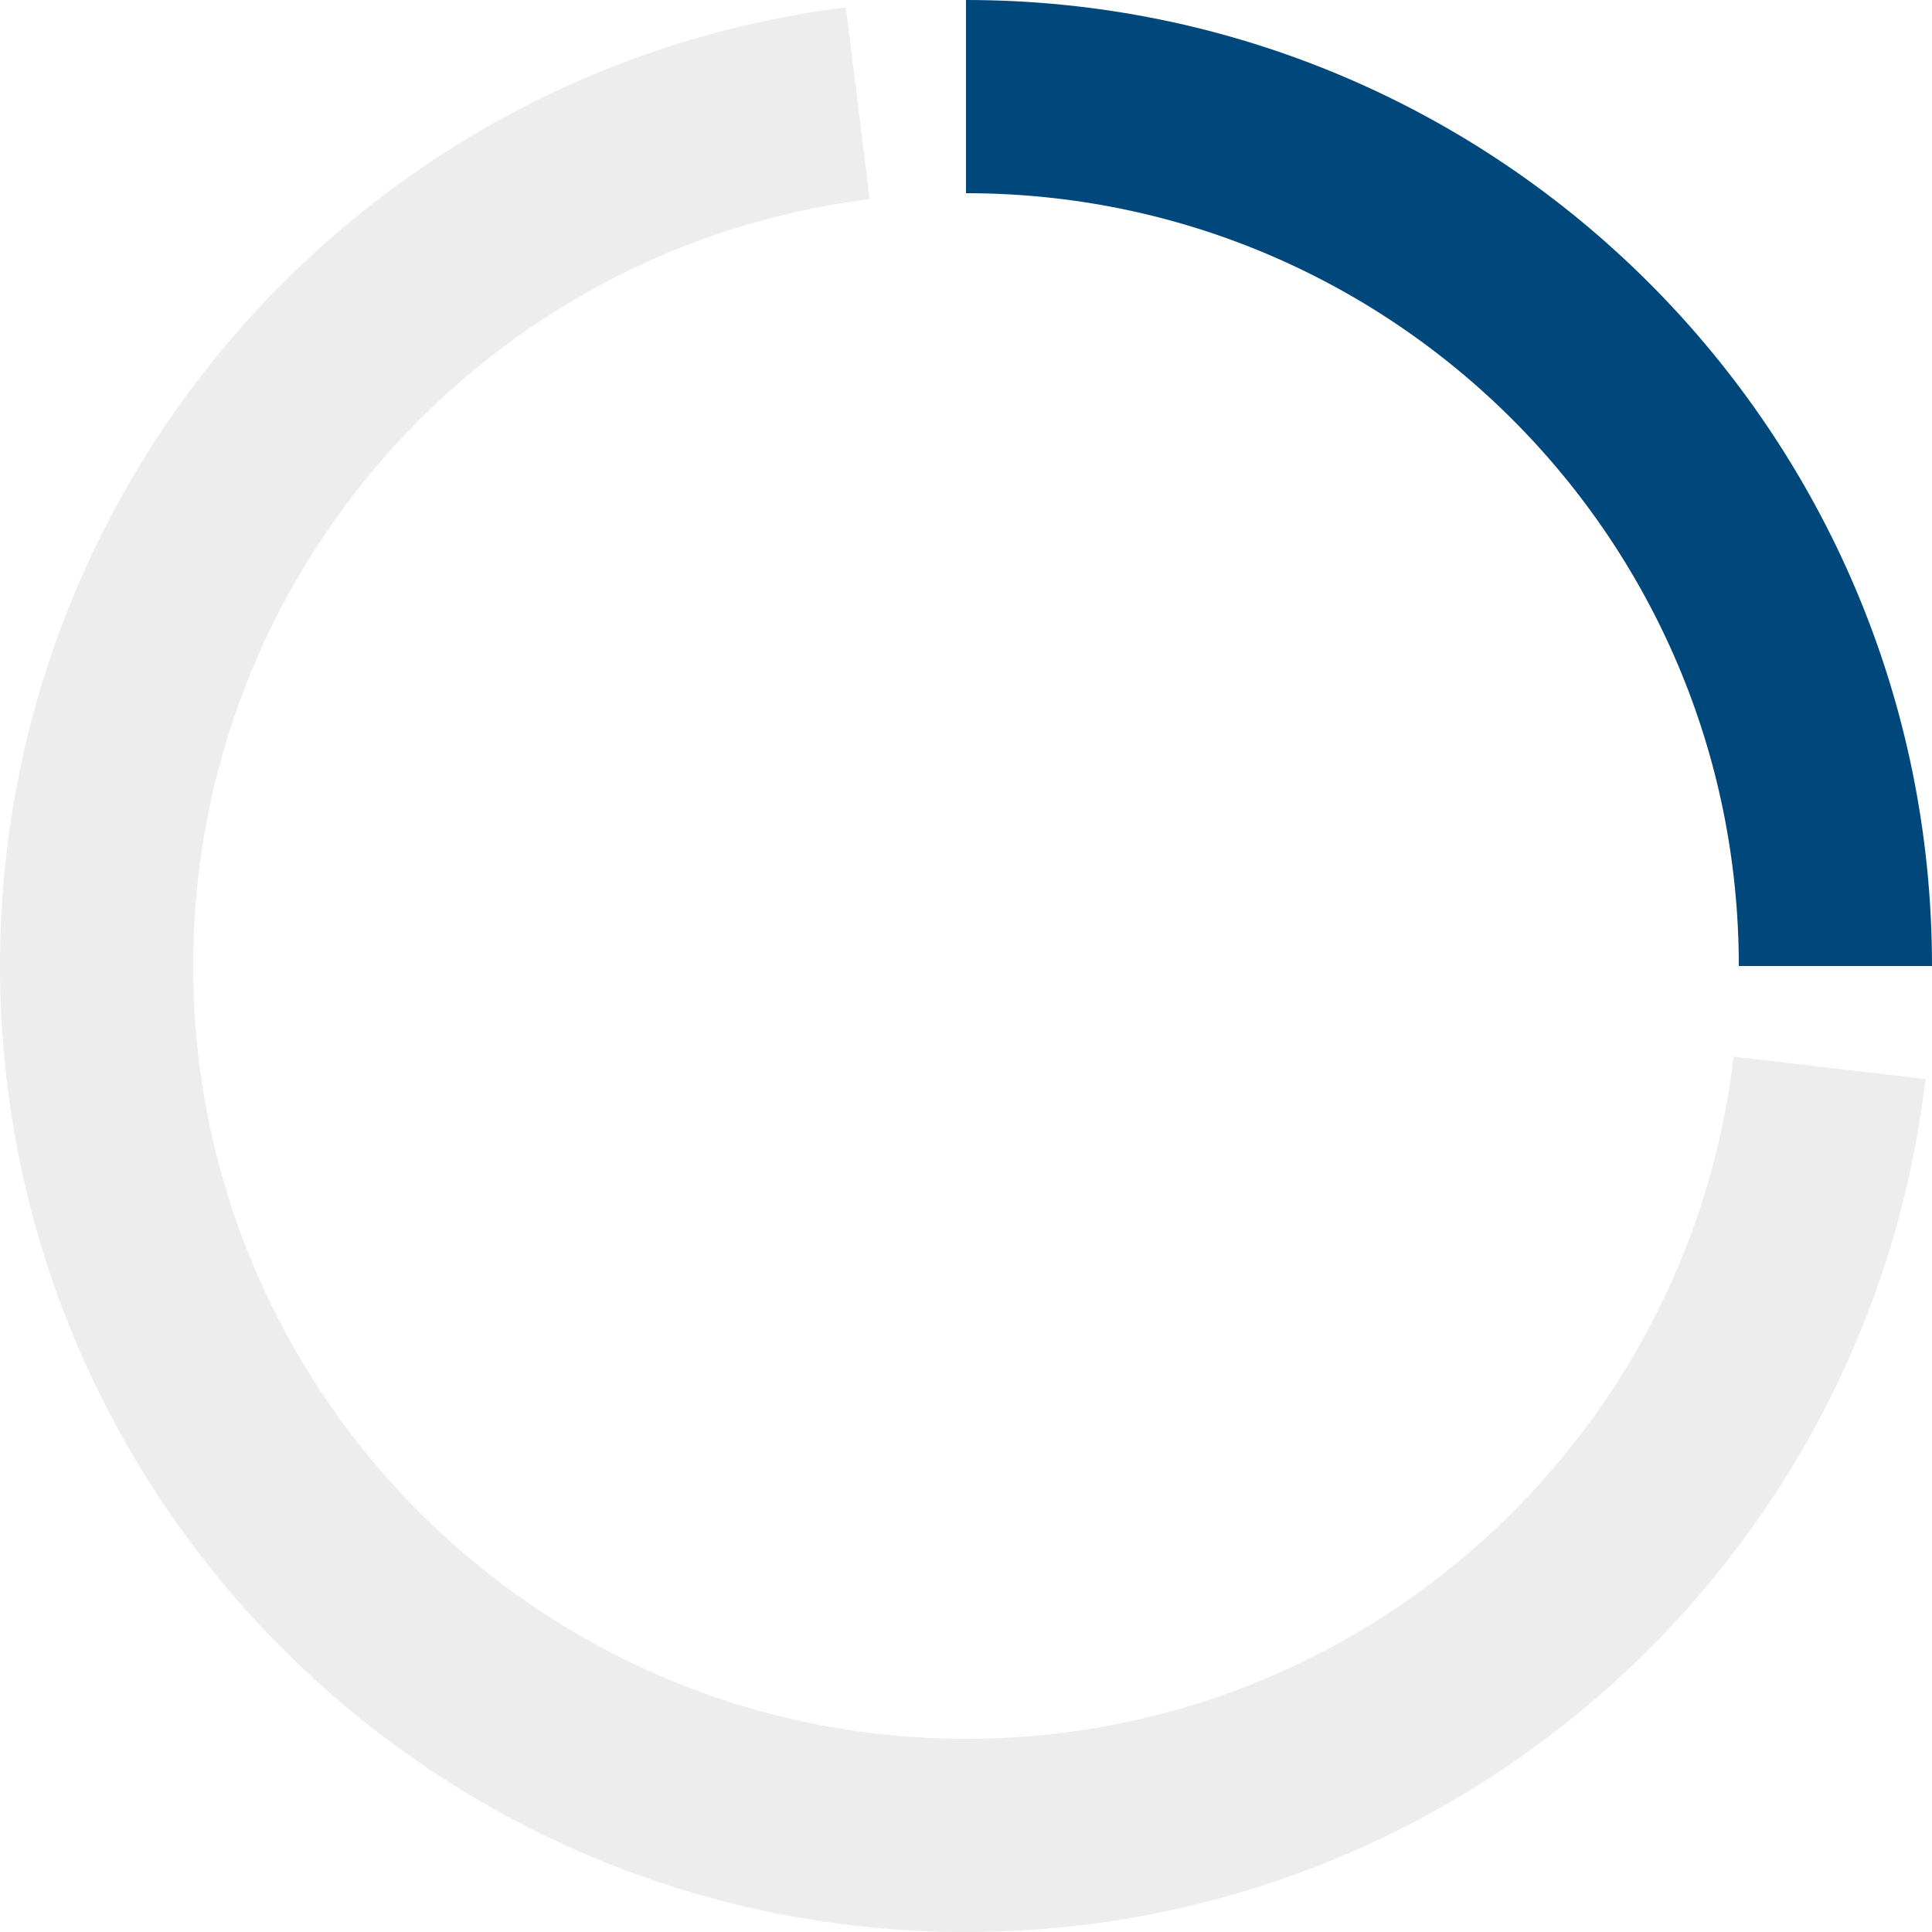
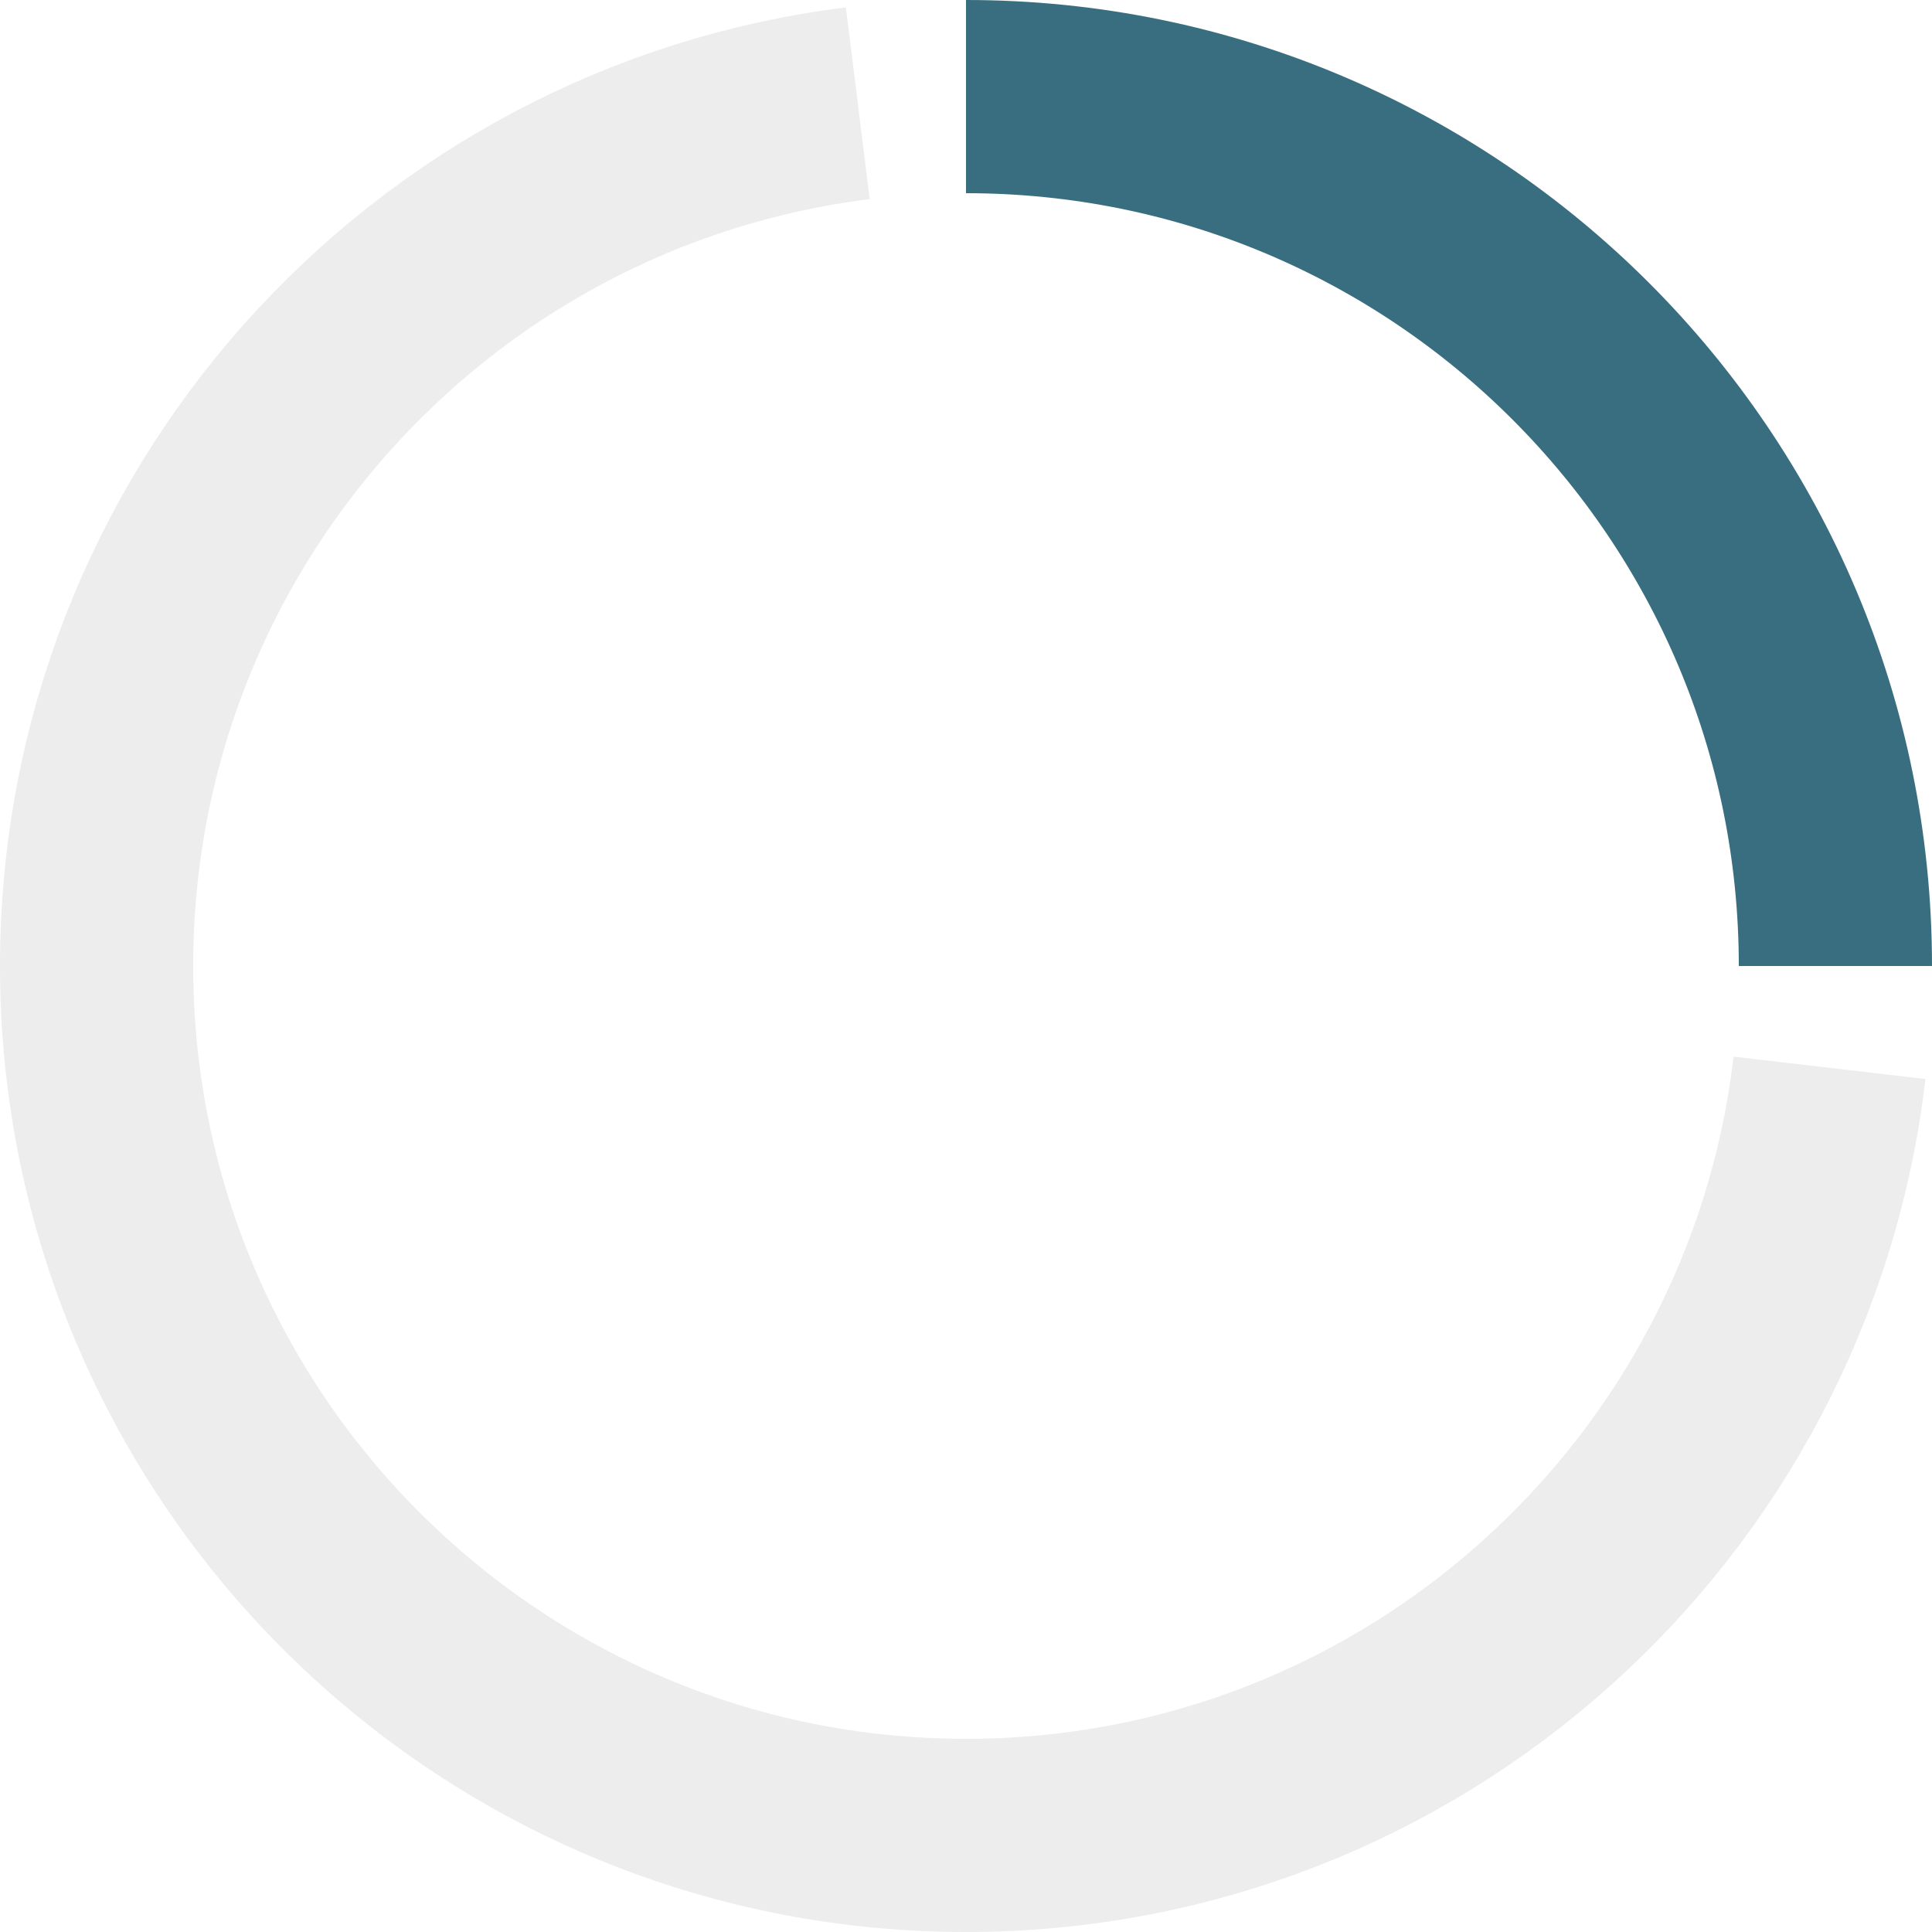
<svg xmlns="http://www.w3.org/2000/svg" width="20px" height="20px" viewBox="0 0 20 20" version="1.1">
  <defs />
  <g id="icon/branch/button-starting" stroke="none" stroke-width="1" fill="none" fill-rule="evenodd">
    <g id="Group-3" transform="translate(1, 1)" stroke-width="2">
      <path d="M10.059,18 C14.501,17.449 17.939,13.66 17.939,9.069 C17.939,4.098 13.909,0.069 8.939,0.069 C4.325,0.069 0.522,3.541 0,8.015" id="Oval-10" stroke="#ededed" transform="translate(8.969449, 9.034509) rotate(-180) translate(-8.969449, -9.034509) " />
-       <path d="M9,9 C13.971,9 18,4.971 18,0" id="Oval-10-Copy" stroke="#00487c" transform="translate(13.5, 4.5) rotate(-90) translate(-13.5, -4.5) " />
+       <path d="M9,9 C13.971,9 18,4.971 18,0" id="Oval-10-Copy" stroke="#386e80" transform="translate(13.5, 4.5) rotate(-90) translate(-13.5, -4.5) " />
    </g>
    <animateTransform attributeType="xml" attributeName="transform" type="rotate" from="0 10 10" to="360 10 10" dur="1.5s" additive="sum" repeatCount="indefinite" />
  </g>
</svg>
